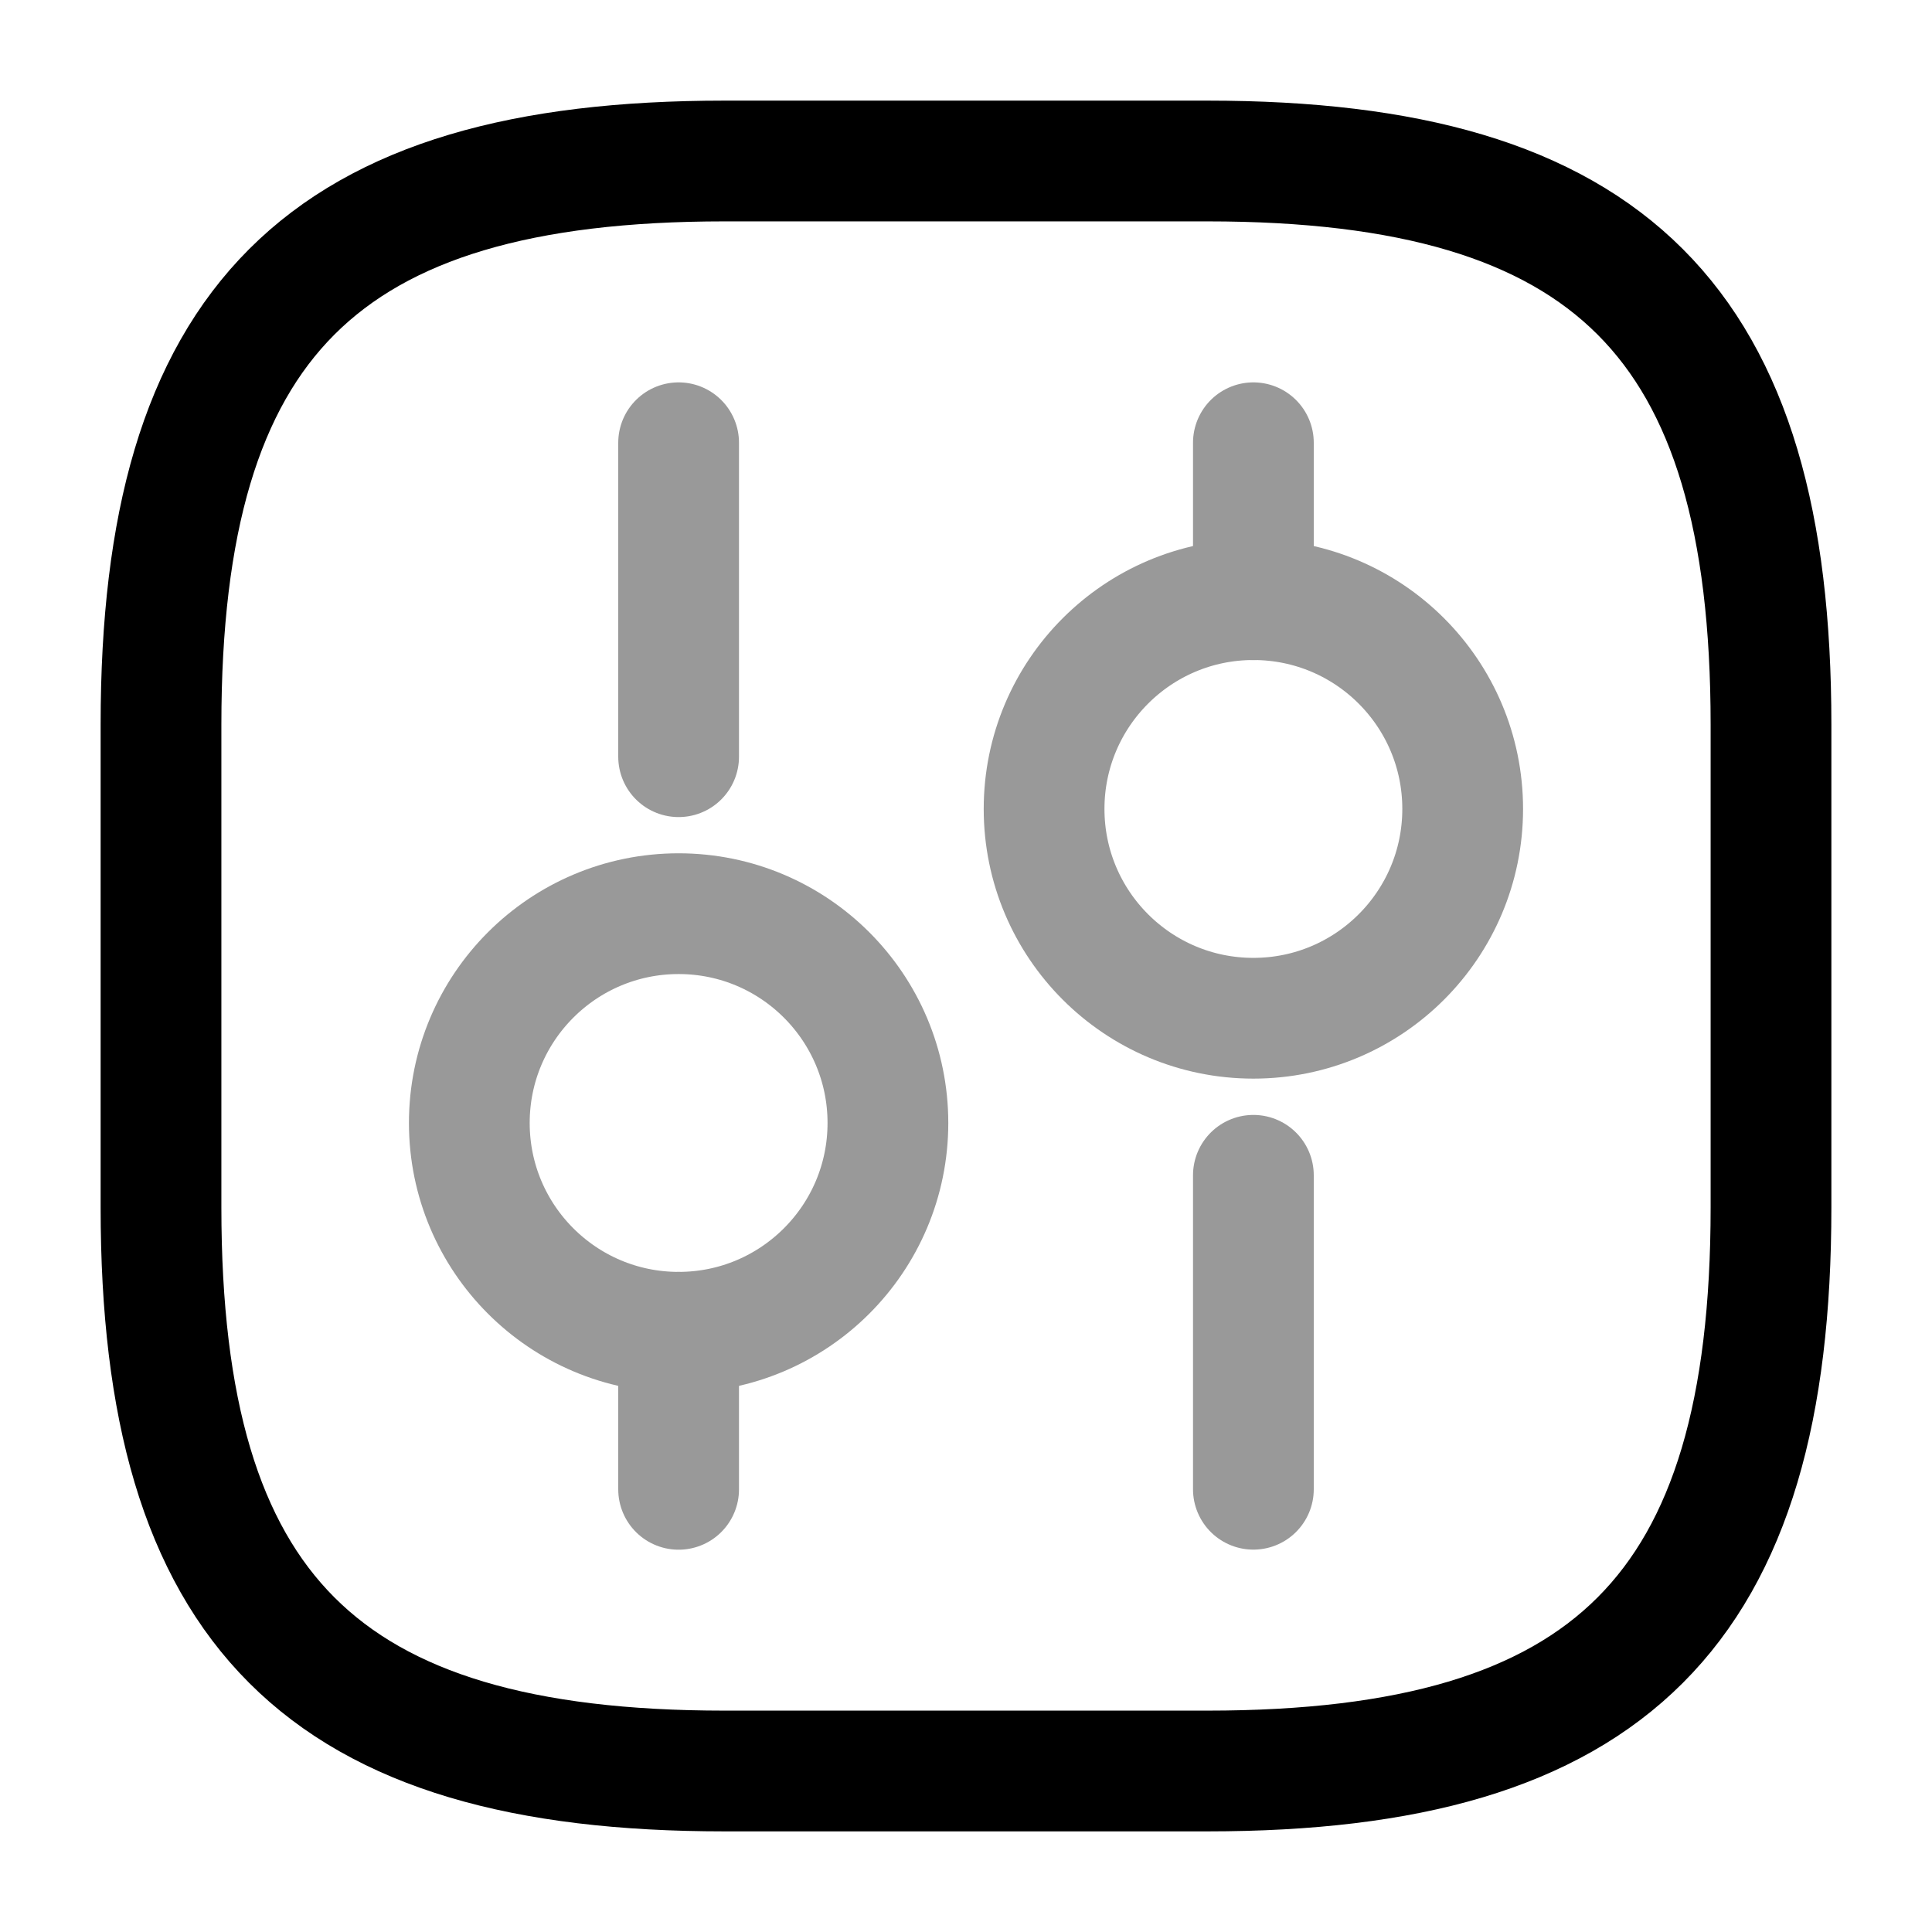
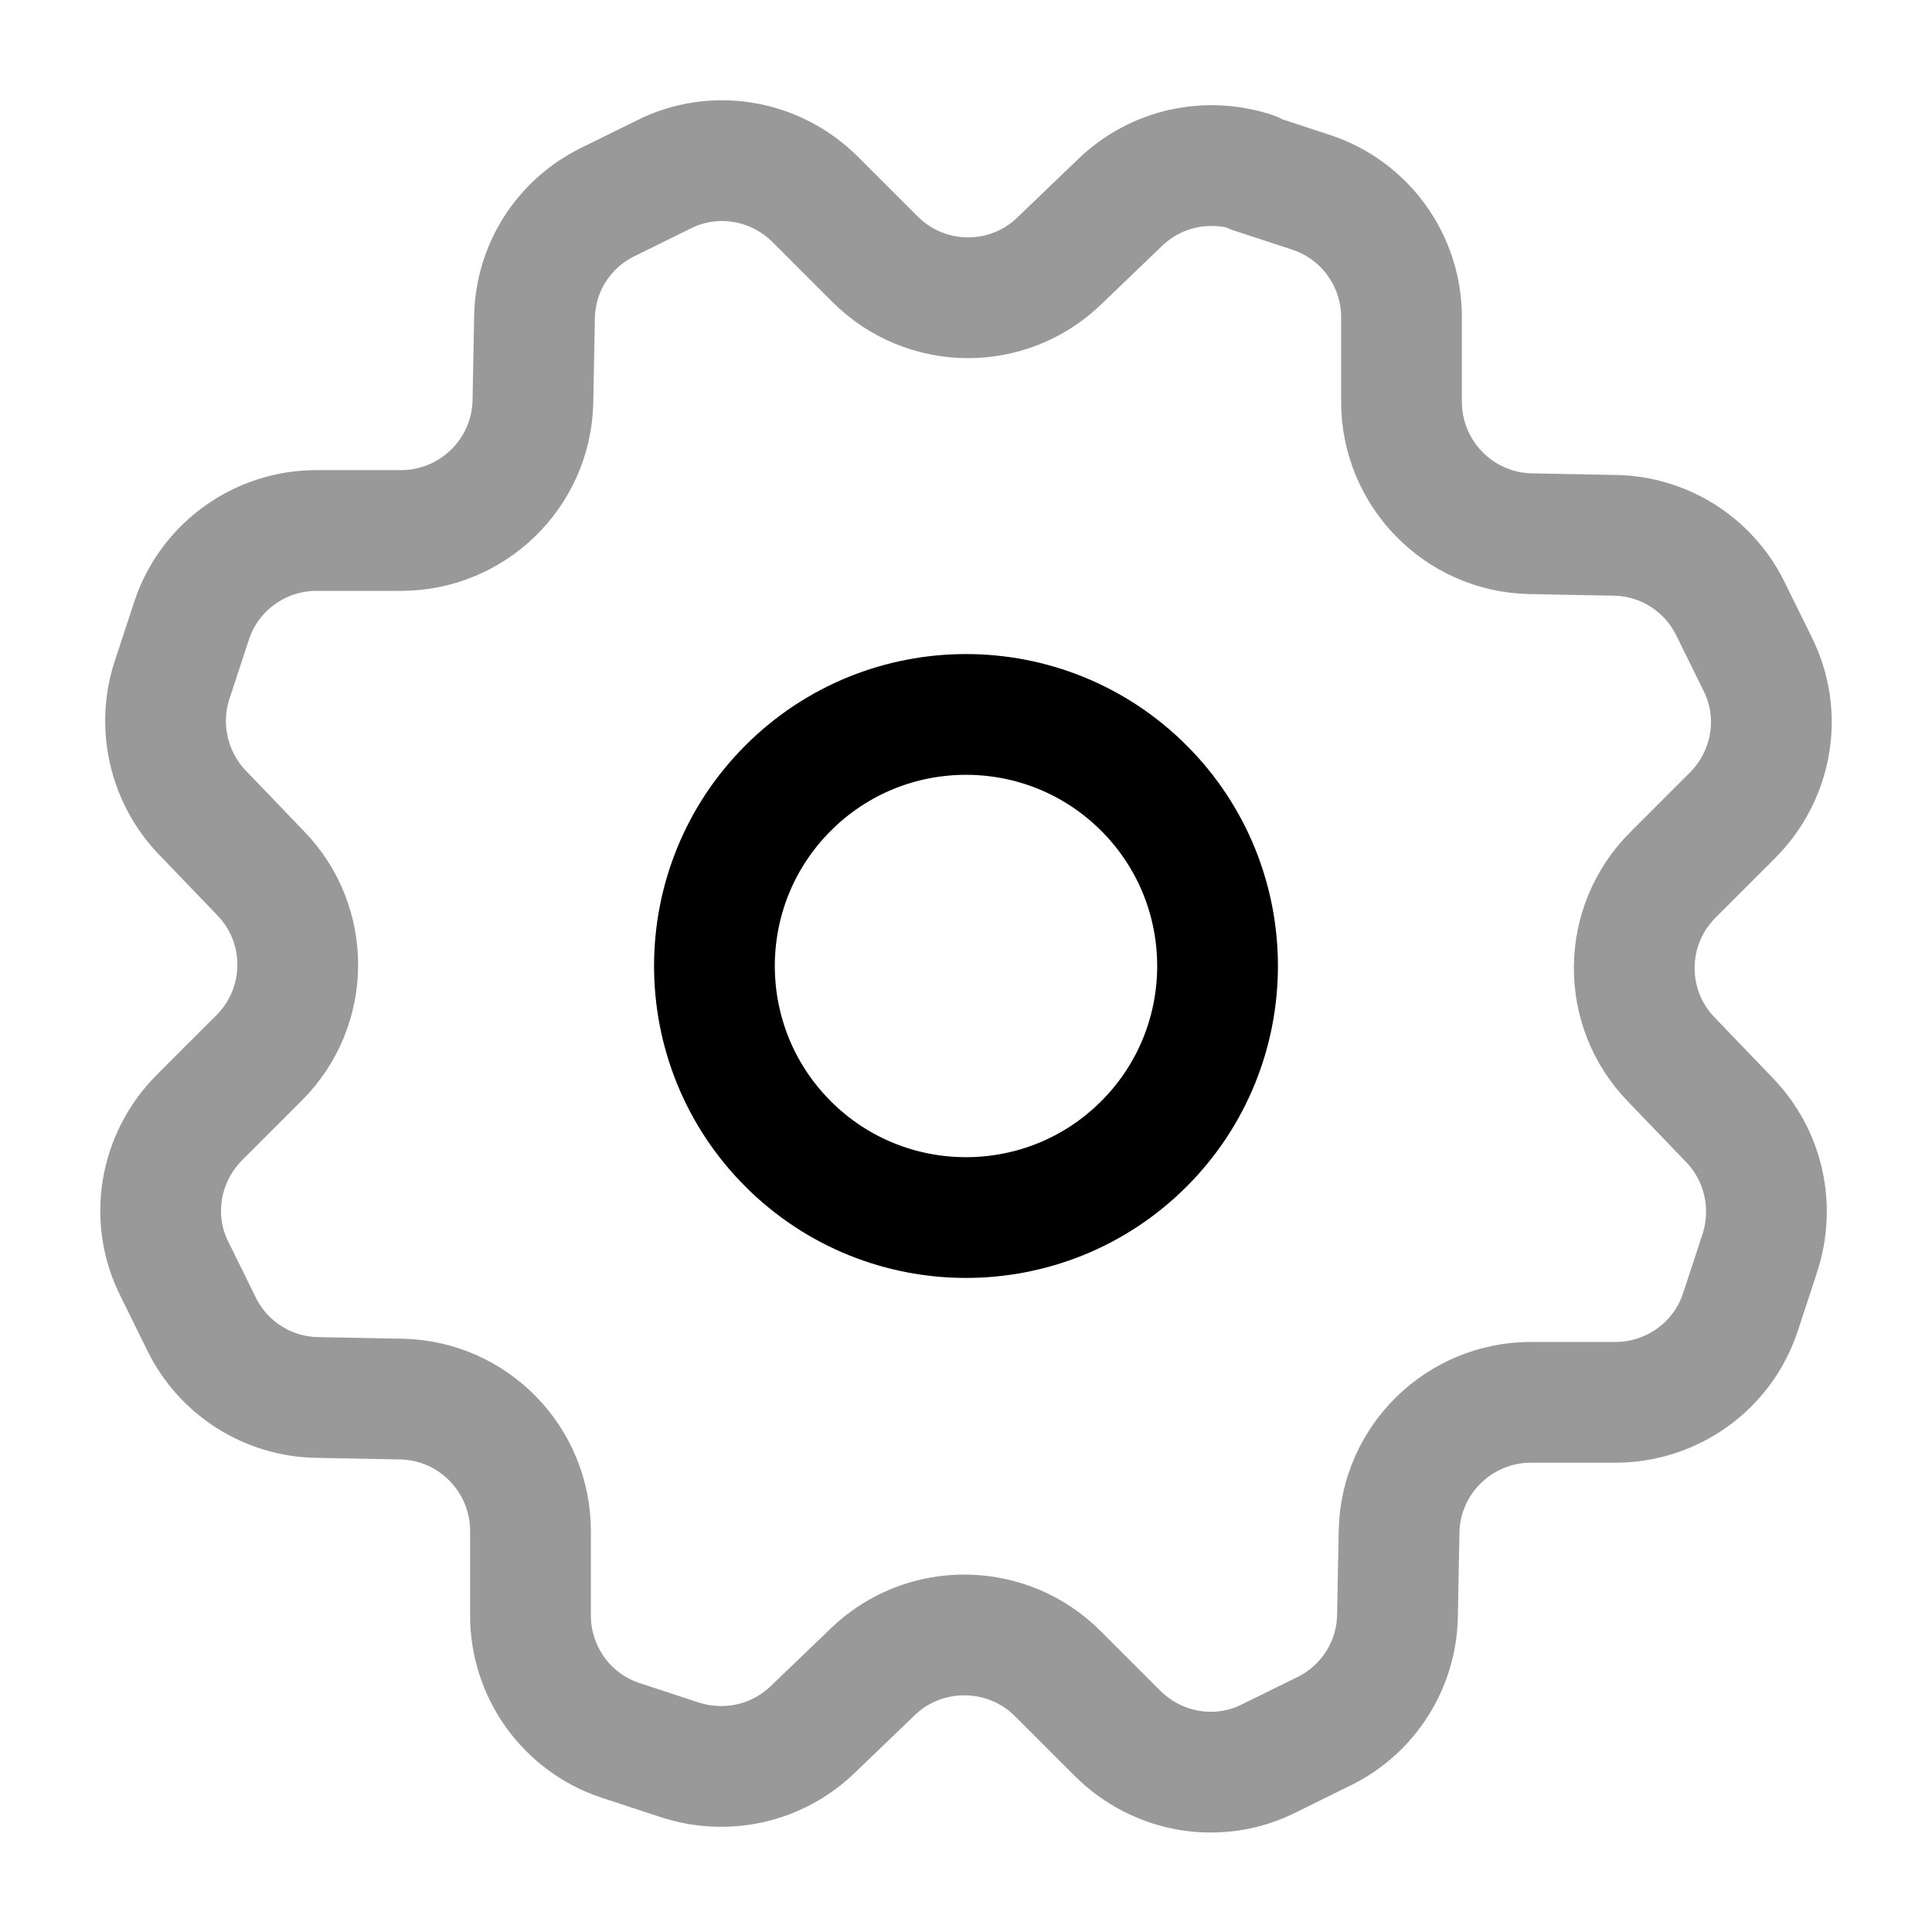
- <svg xmlns="http://www.w3.org/2000/svg" viewBox="0 0 24 24" fill="none">
-   <path d="M9 22H15C20 22 22 20 22 15V9C22 4 20 2 15 2H9C4 2 2 4 2 9V15C2 20 4 22 9 22Z" stroke="currentColor" stroke-width="1.5" stroke-linecap="round" stroke-linejoin="round" />
-   <g opacity="0.4">
-     <path d="M15.57 18.5V14.6" stroke="currentColor" stroke-width="1.5" stroke-miterlimit="10" stroke-linecap="round" stroke-linejoin="round" />
-     <path d="M15.57 7.45V5.5" stroke="currentColor" stroke-width="1.5" stroke-miterlimit="10" stroke-linecap="round" stroke-linejoin="round" />
-     <path d="M15.57 12.649C17.006 12.649 18.17 11.485 18.17 10.049C18.17 8.613 17.006 7.449 15.57 7.449C14.134 7.449 12.97 8.613 12.97 10.049C12.97 11.485 14.134 12.649 15.57 12.649Z" stroke="currentColor" stroke-width="1.5" stroke-miterlimit="10" stroke-linecap="round" stroke-linejoin="round" />
-     <path d="M8.43 18.501V16.551" stroke="currentColor" stroke-width="1.5" stroke-miterlimit="10" stroke-linecap="round" stroke-linejoin="round" />
-     <path d="M8.43 9.4V5.5" stroke="currentColor" stroke-width="1.5" stroke-miterlimit="10" stroke-linecap="round" stroke-linejoin="round" />
-     <path d="M8.43 16.55C9.866 16.55 11.03 15.386 11.03 13.95C11.03 12.514 9.866 11.35 8.43 11.35C6.994 11.35 5.83 12.514 5.83 13.95C5.83 15.386 6.994 16.55 8.43 16.55Z" stroke="currentColor" stroke-width="1.5" stroke-miterlimit="10" stroke-linecap="round" stroke-linejoin="round" />
-   </g>
+ <svg xmlns="http://www.w3.org/2000/svg" width="24" height="24" viewBox="0 0 24 24" fill="none">
+   <path d="M14.21 9.79C15.43 11.01 15.43 12.99 14.21 14.21C12.99 15.43 11.01 15.43 9.79 14.21C8.57 12.99 8.57 11.01 9.79 9.79C11.01 8.57 12.99 8.57 14.21 9.79Z" stroke="currentColor" stroke-width="1.5" stroke-linecap="round" stroke-linejoin="round" />
+   <path opacity="0.4" d="M15.56 2.15L16.29 2.39C16.96 2.61 17.41 3.24 17.41 3.94V4.99C17.41 5.88 18.12 6.61 19.01 6.63L20.06 6.65C20.67 6.66 21.22 7.01 21.49 7.55L21.83 8.24C22.15 8.87 22.02 9.63 21.52 10.13L20.78 10.87C20.15 11.5 20.14 12.52 20.76 13.16L21.49 13.92C21.91 14.36 22.05 14.99 21.86 15.57L21.62 16.3C21.4 16.97 20.77 17.42 20.07 17.42H19.02C18.13 17.42 17.4 18.13 17.38 19.02L17.36 20.07C17.35 20.68 17 21.23 16.46 21.5L15.77 21.84C15.14 22.16 14.38 22.03 13.88 21.53L13.14 20.79C12.51 20.16 11.49 20.15 10.85 20.76L10.09 21.49C9.65 21.91 9.02 22.05 8.44 21.86L7.71 21.62C7.04 21.4 6.59 20.77 6.59 20.07V19.02C6.59 18.13 5.88 17.4 4.99 17.38L3.94 17.36C3.33 17.35 2.78 17 2.51 16.46L2.17 15.77C1.85 15.14 1.98 14.38 2.48 13.88L3.22 13.14C3.85 12.51 3.86 11.49 3.24 10.85L2.51 10.09C2.09 9.65 1.95 9.01 2.14 8.44L2.38 7.71C2.6 7.04 3.23 6.59 3.93 6.59H4.98C5.87 6.59 6.6 5.88 6.62 4.99L6.64 3.94C6.65 3.33 7 2.78 7.55 2.51L8.24 2.17C8.87 1.85 9.63 1.98 10.13 2.48L10.87 3.22C11.5 3.85 12.52 3.86 13.16 3.24L13.92 2.51C14.36 2.09 14.99 1.95 15.57 2.14L15.56 2.15Z" stroke="currentColor" stroke-width="1.5" stroke-linecap="round" stroke-linejoin="round" />
</svg>
